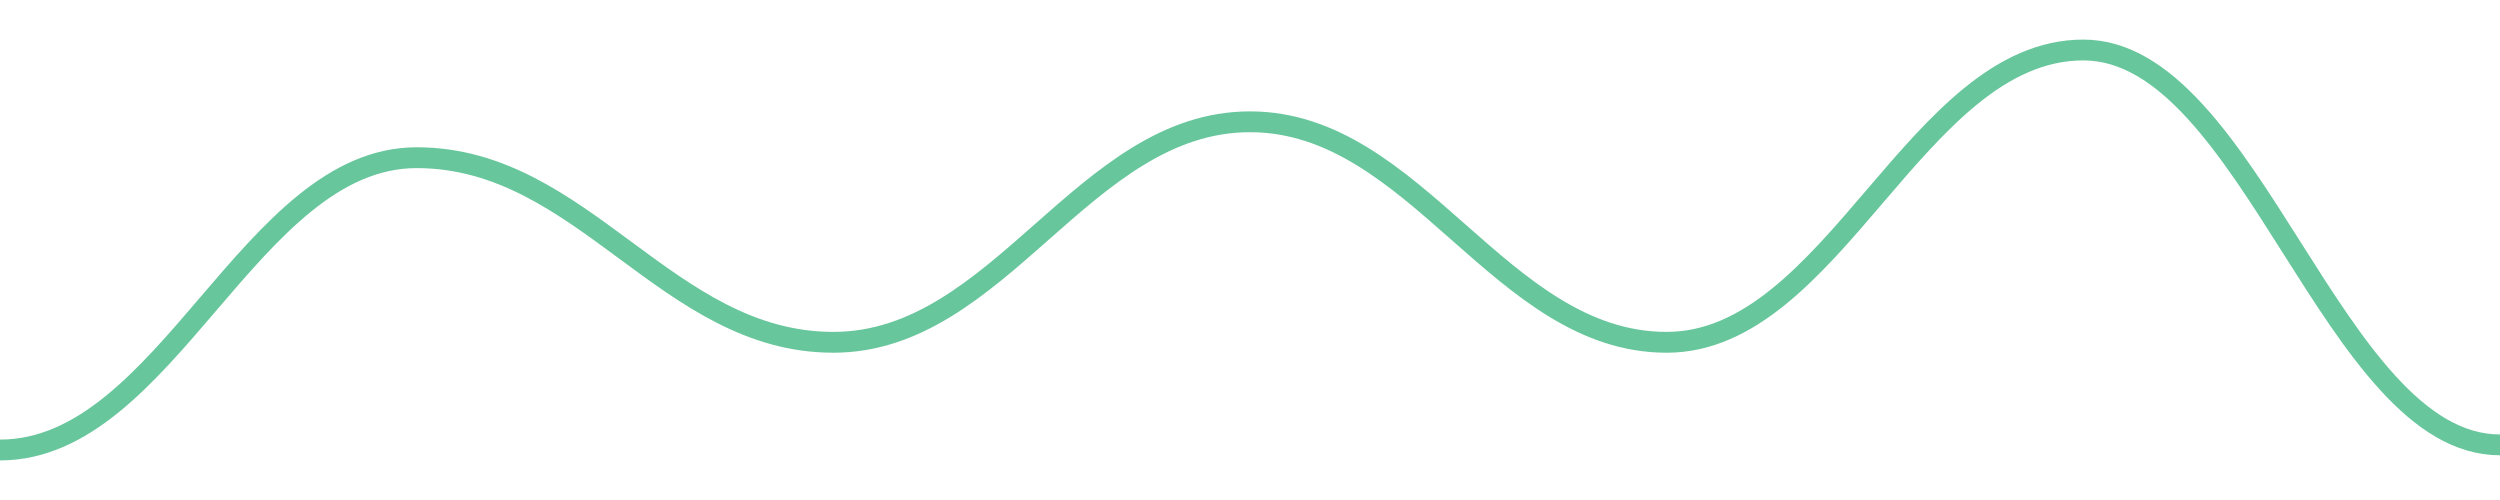
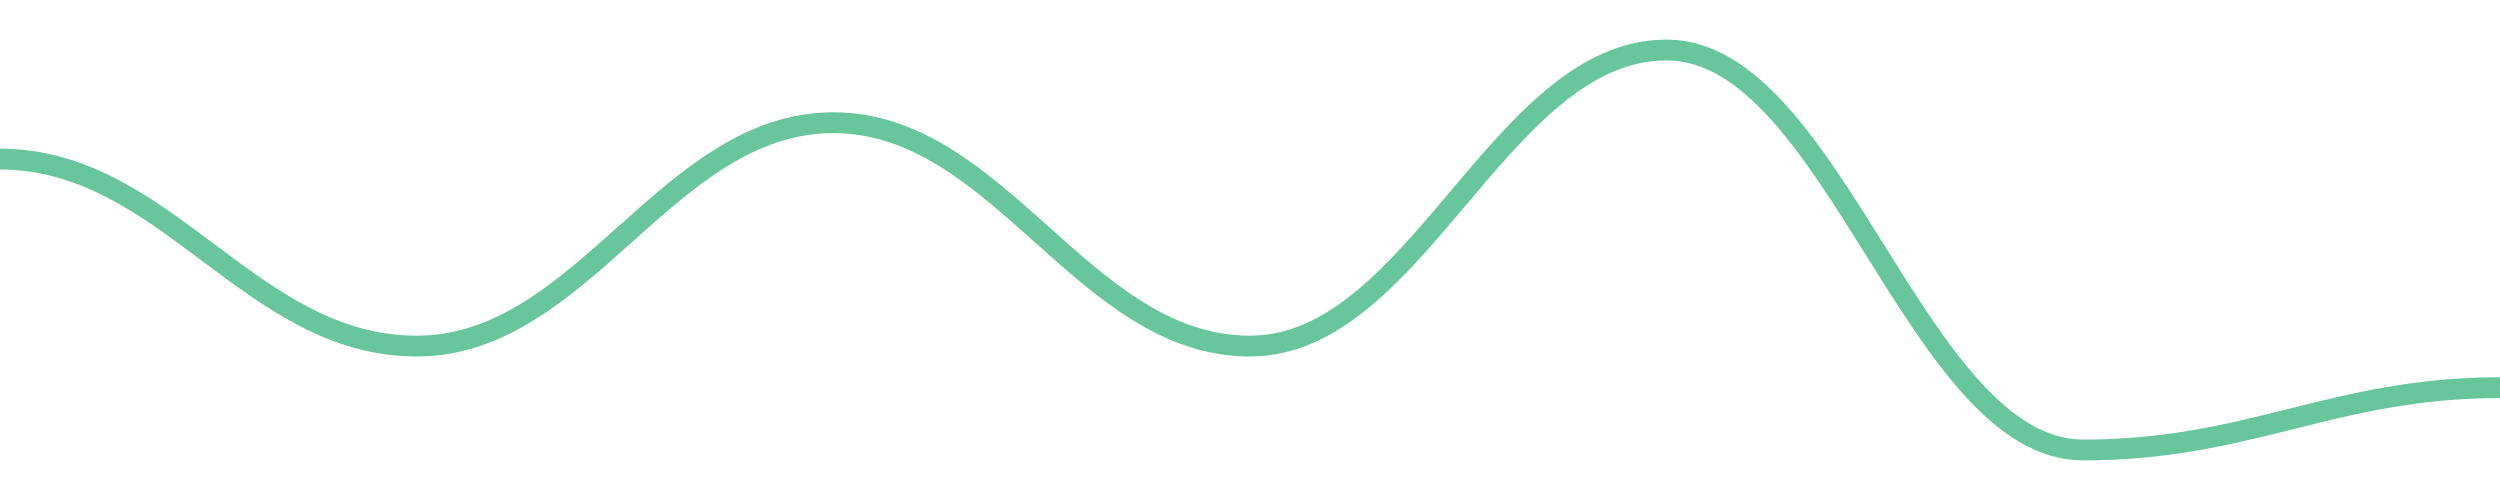
<svg width="180" height="36">
-   <path d="M 0.0,32.4 C 12.0,32.4 18.0,11.354 30.0,11.354 C 42.0,11.354 48.0,24.646 60.0,24.646 C 72.0,24.646 78.0,8.769 90.0,8.769 C 102.0,8.769 108.0,24.646 120.0,24.646 C 132.0,24.646 138.0,3.6 150.0,3.6 C 162.0,3.6 168.0,32.031 180.0,32.031 " fill="none" stroke="#42b883" stroke-width="1.5" opacity="0.8" />
+   <path d="M 0.0,11.455 C 12.0,11.455 18.0,24.919 30.0,24.919 C 42.0,24.919 48.0,8.836 60.0,8.836 C 72.0,8.836 78.0,24.919 90.0,24.919 C 102.0,24.919 108.0,3.6 120.0,3.6 C 132.0,3.6 138.0,32.4 150.0,32.4 C 162.0,32.4 168.0,27.912 180.0,27.912 " fill="none" stroke="#42b883" stroke-width="1.5" opacity="0.8" />
</svg>
